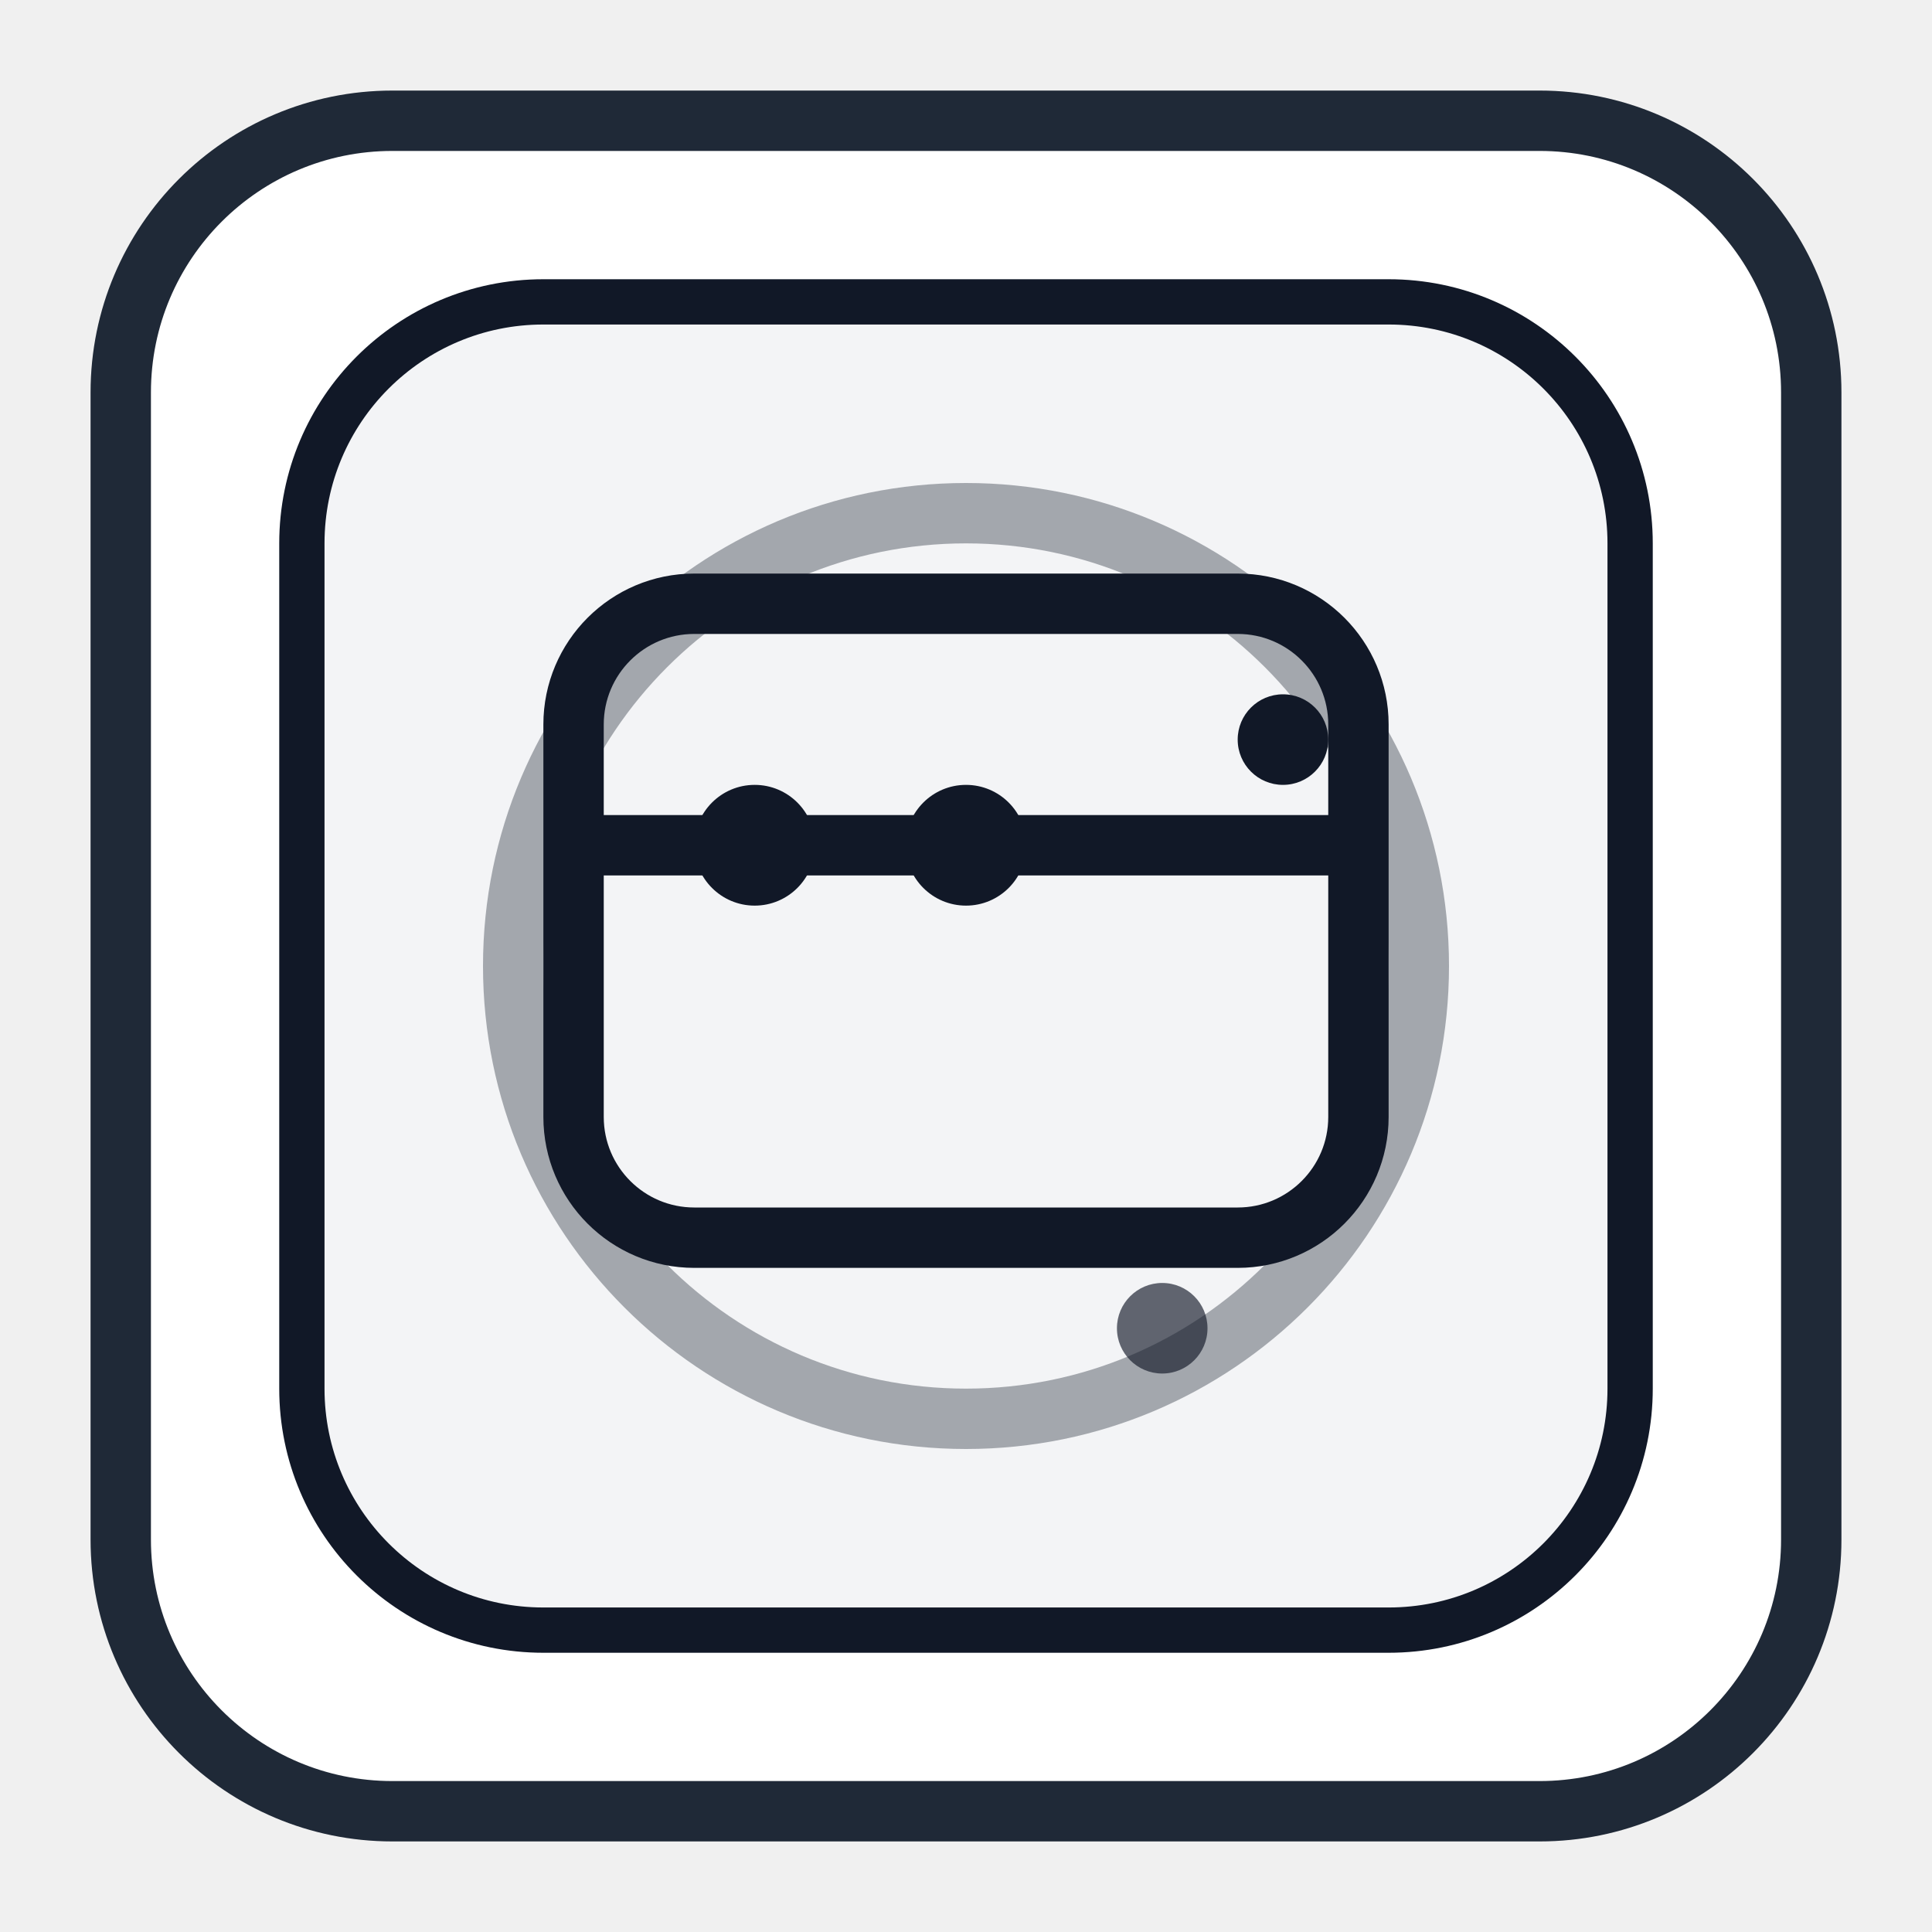
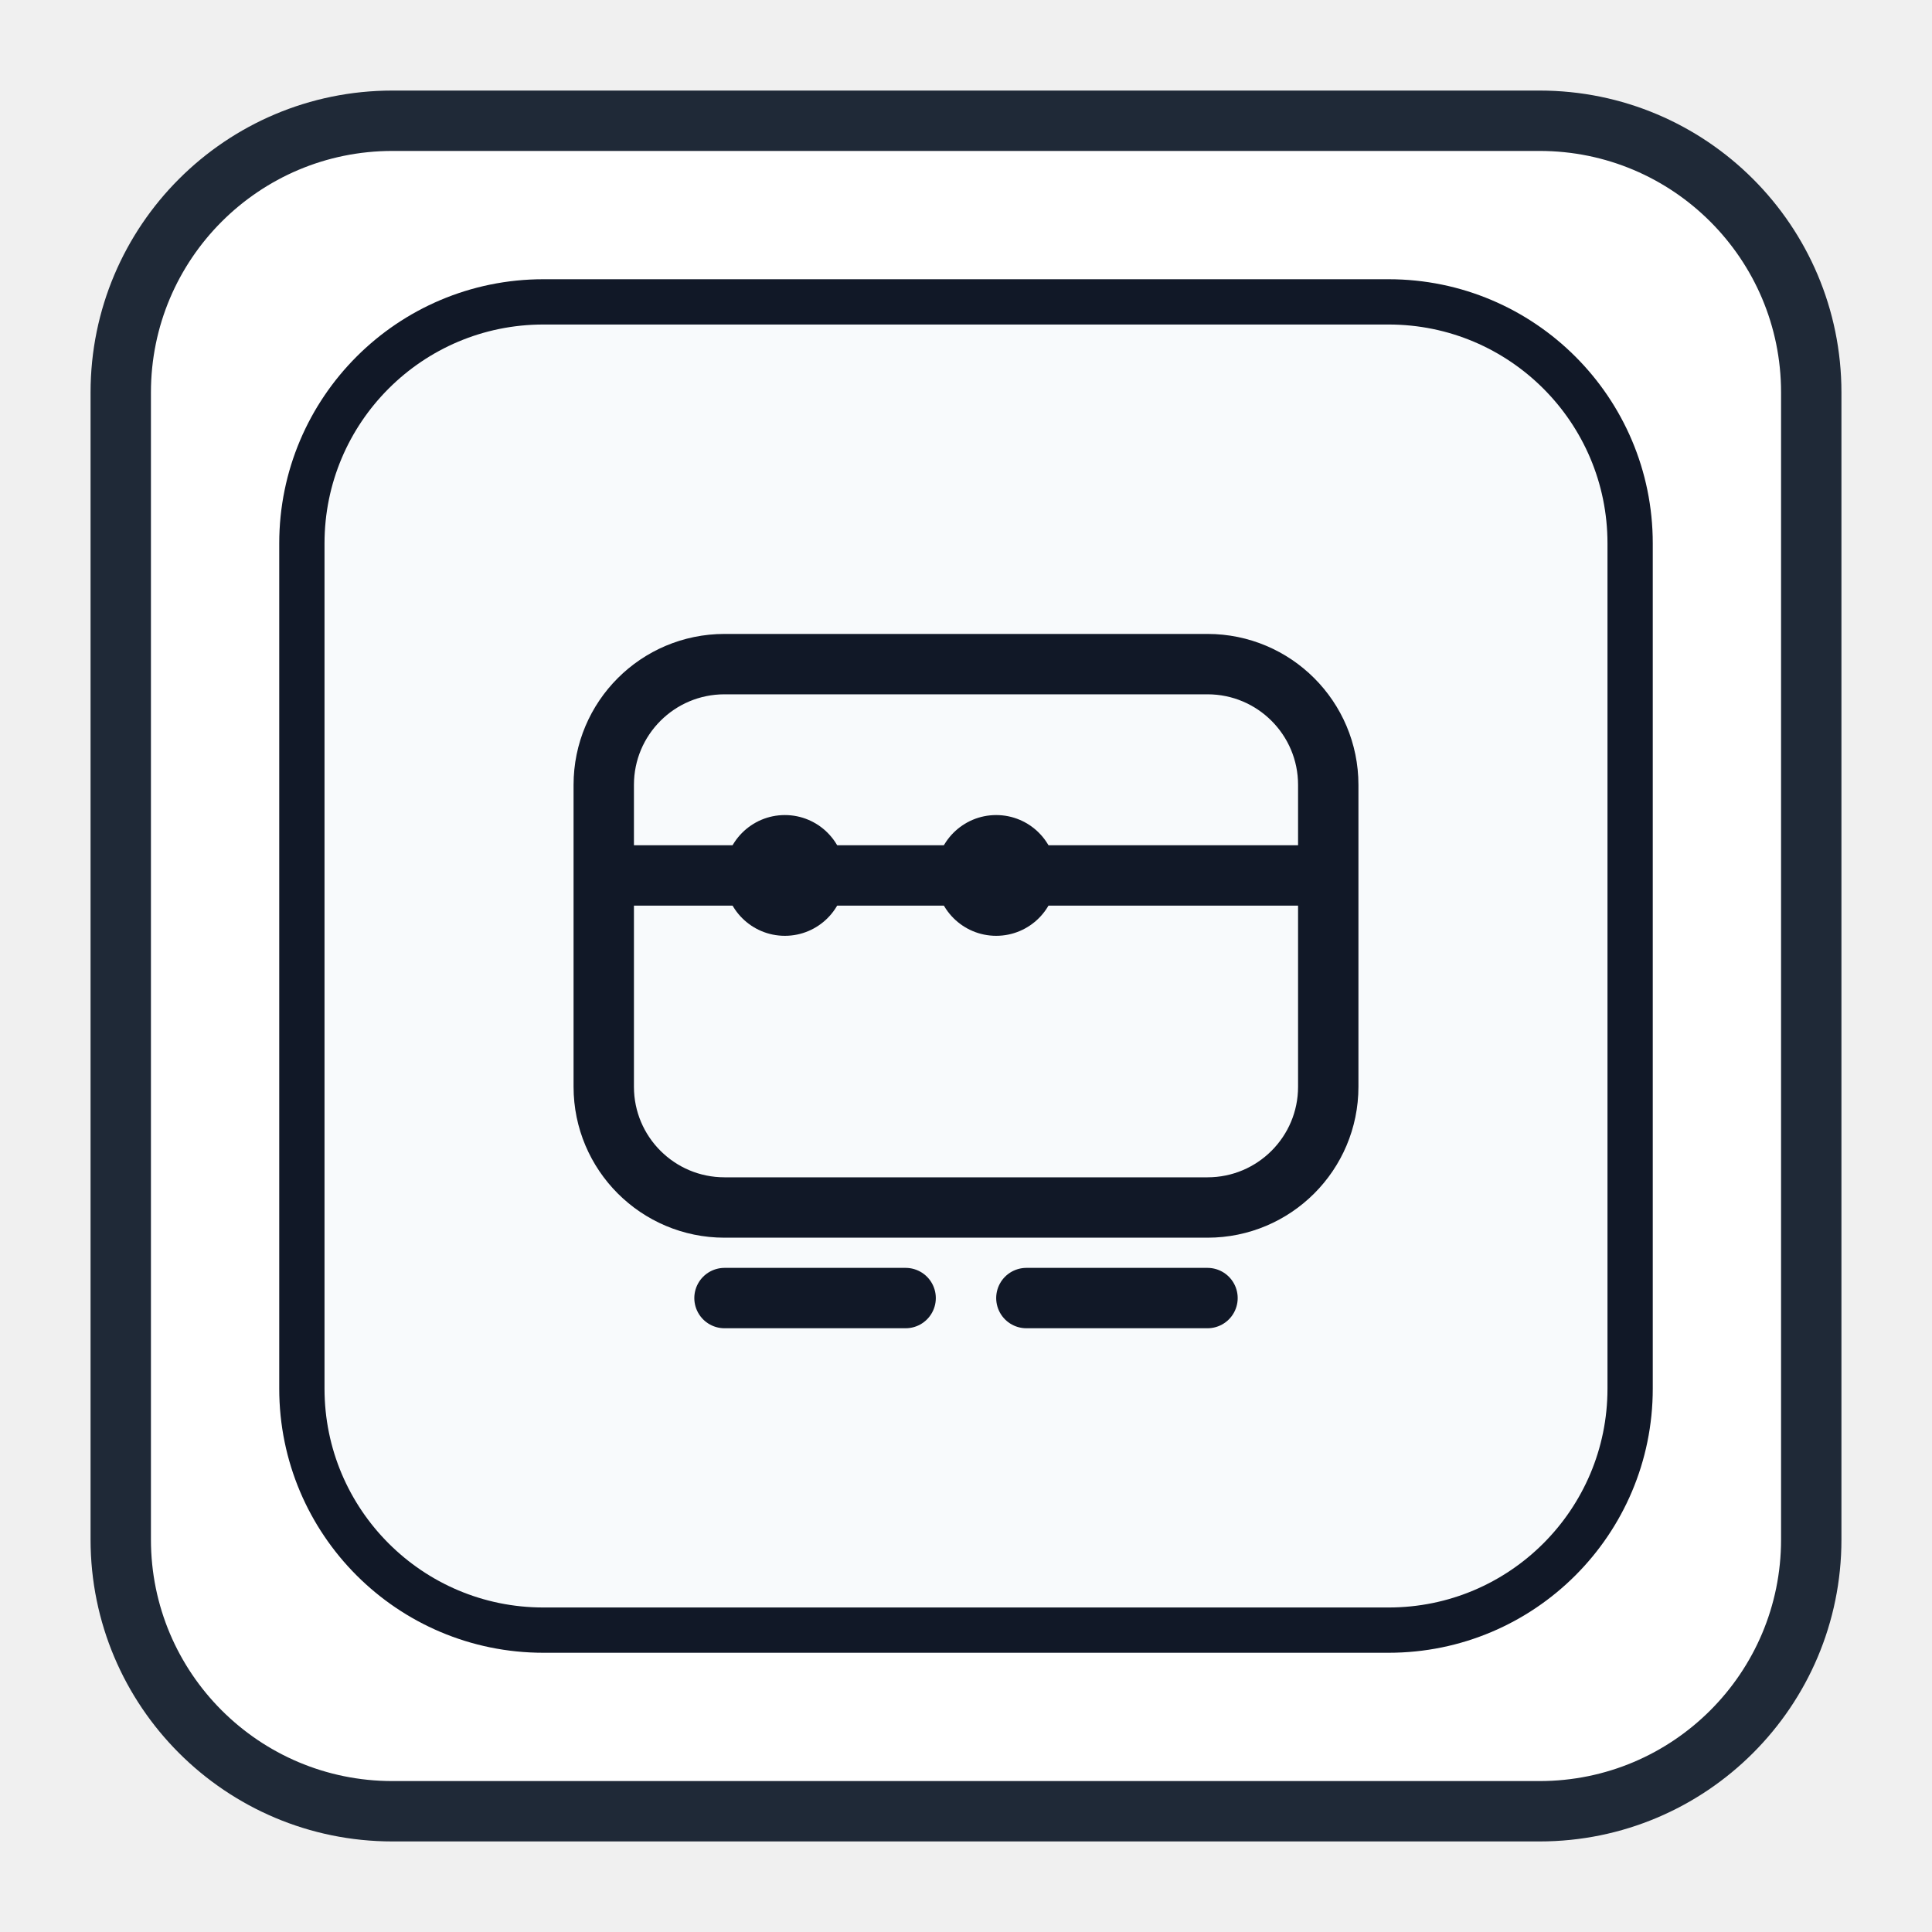
<svg xmlns="http://www.w3.org/2000/svg" width="128" height="128" viewBox="0 0 128 128">
  <rect x="8" y="8" width="112" height="112" rx="18" fill="#FFFFFF" stroke="#1F2937" stroke-width="4" />
-   <rect x="20" y="20" width="88" height="88" rx="16" fill="#F3F4F6" stroke="#111827" stroke-width="3" />
-   <circle cx="64" cy="64" r="30" fill="none" stroke="#111827" stroke-opacity="0.35" stroke-width="4" />
-   <rect x="38" y="40" width="52" height="42" rx="8" fill="none" stroke="#111827" stroke-width="4" />
-   <path d="M38 56 H90" stroke="#111827" stroke-width="4" />
-   <circle cx="50" cy="56" r="4" fill="#111827" />
-   <circle cx="64" cy="56" r="4" fill="#111827" />
-   <circle cx="85" cy="49" r="3" fill="#111827" />
-   <circle cx="77" cy="88" r="3" fill="#111827" fill-opacity="0.65" />
+   <rect x="20" y="20" width="88" height="88" rx="16" fill="#F8FAFC" stroke="#111827" stroke-width="3" />
+   <rect x="40" y="44" width="48" height="36" rx="8" fill="none" stroke="#111827" stroke-width="4" />
+   <path d="M40 58 H88" stroke="#111827" stroke-width="4" />
+   <circle cx="52" cy="58" r="4" fill="#111827" />
+   <circle cx="66" cy="58" r="4" fill="#111827" />
+   <path d="M48 86 L60 86" stroke="#111827" stroke-width="4" stroke-linecap="round" />
+   <path d="M68 86 L80 86" stroke="#111827" stroke-width="4" stroke-linecap="round" />
</svg>
